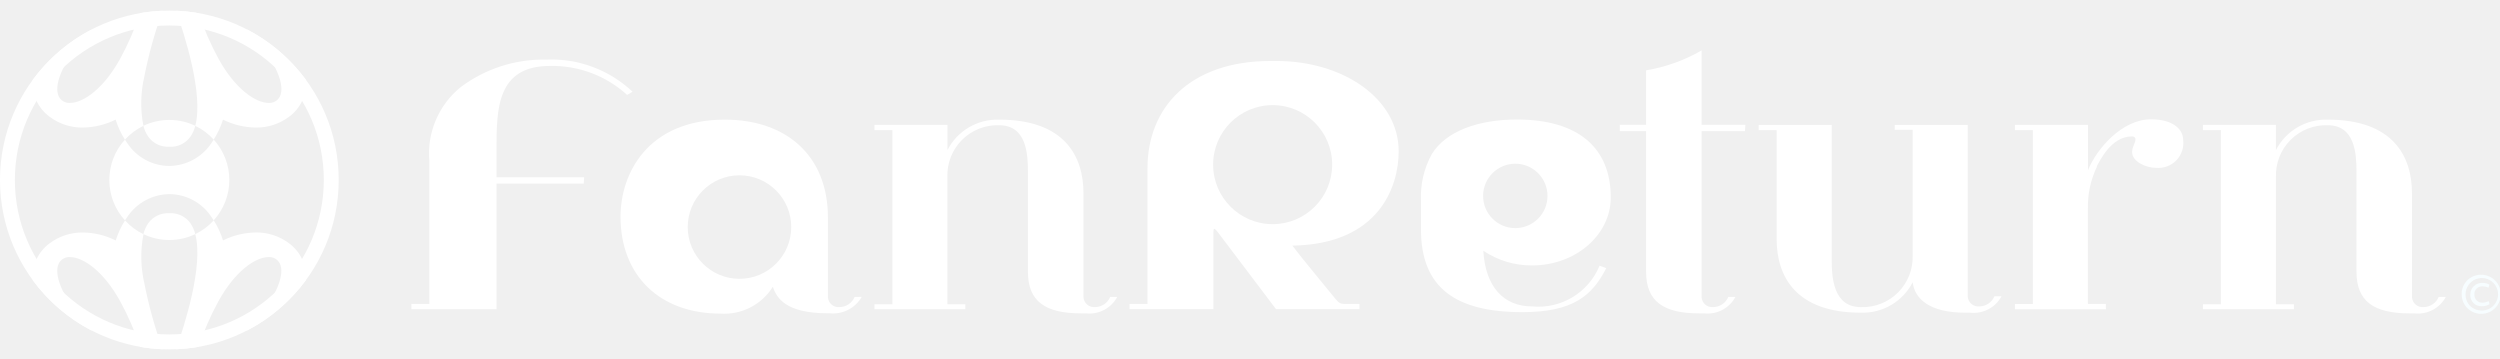
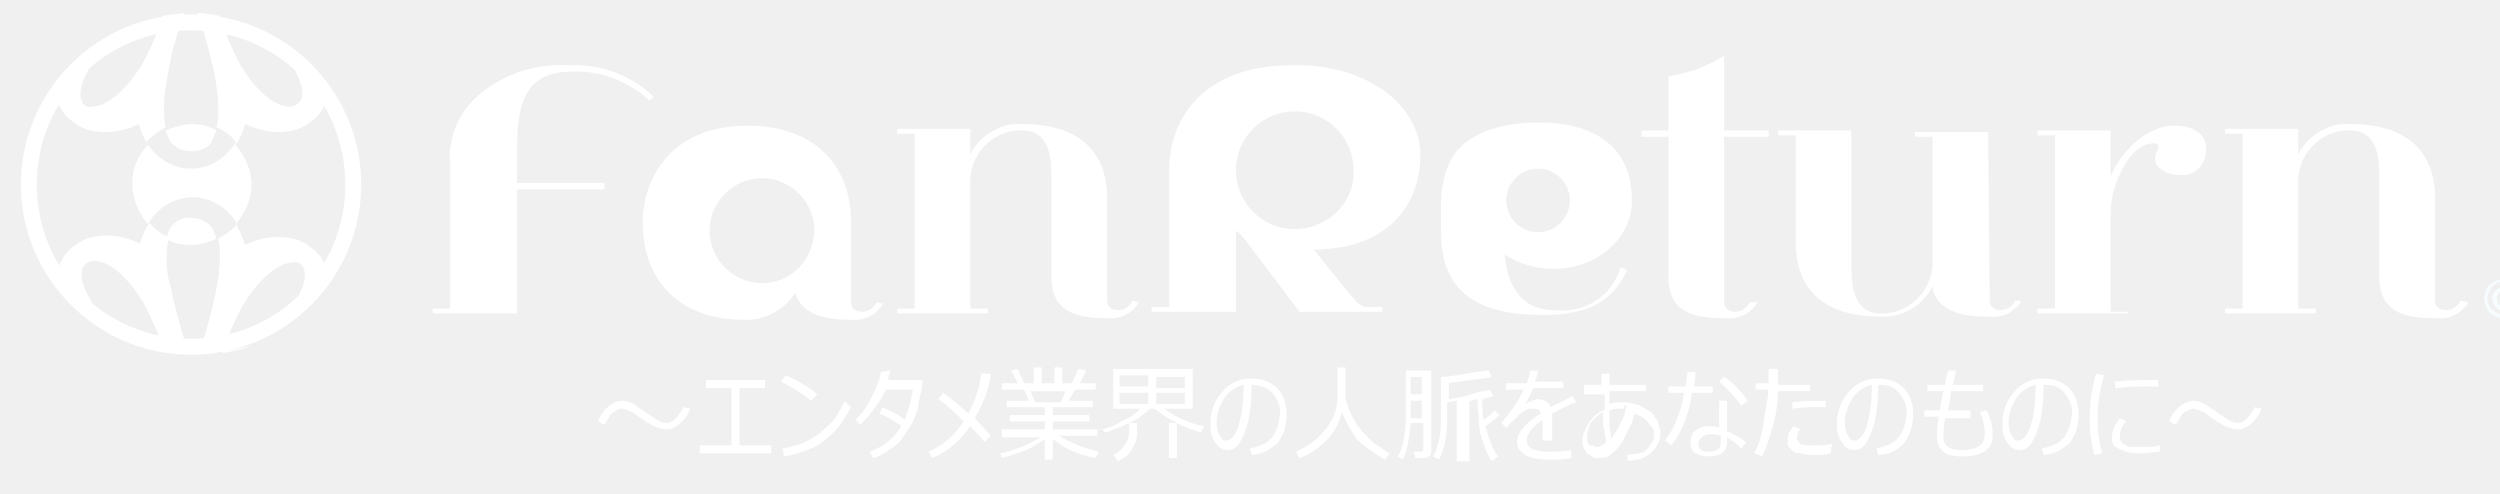
- <svg xmlns="http://www.w3.org/2000/svg" width="157.225" height="22.573" viewBox="0 0 157.225 22.573">
-   <g id="グループ_709" data-name="グループ 709" transform="translate(-137.586 -299.996)">
-     <path id="中マド_4" data-name="中マド 4" d="M-3299.985,301.615a10.636,10.636,0,0,1-3.147-.524,10.876,10.876,0,0,0,1.463.363,17.422,17.422,0,0,0-1.241-2.854c-1.057-1.926-2.348-2.788-3.159-2.788a.735.735,0,0,0-.721.432c-.271.615.078,1.971,1.868,3.933.1.109.183.2.26.274l-.066-.031-.009,0a10.757,10.757,0,0,1-3.674-3.153,2.6,2.6,0,0,1,1.048-2.312,3.4,3.4,0,0,1,2.1-.689,4.732,4.732,0,0,1,2.068.5v0a5.23,5.23,0,0,1,.585-1.258,3.779,3.779,0,0,0,1.159.865,7.443,7.443,0,0,0,.061,3.114,27.846,27.846,0,0,0,1.149,4.125l.26.008Zm.584-.009h0c.54-1.518,1.739-5.263,1.208-7.237a3.776,3.776,0,0,0,1.16-.865h0c-.038-.061-.081-.125-.13-.195a3.183,3.183,0,0,0-2.66-1.457,3.231,3.231,0,0,0-2.66,1.457c-.042.058-.083.119-.131.194a3.759,3.759,0,0,1-.984-2.537,3.766,3.766,0,0,1,.982-2.54,5.136,5.136,0,0,1-.584-1.259l0,0a4.79,4.79,0,0,1-2.063.5,3.4,3.4,0,0,1-2.1-.689,2.6,2.6,0,0,1-1.048-2.312,10.734,10.734,0,0,1,3.751-3.192c-.1.1-.175.181-.262.276-1.791,1.963-2.138,3.319-1.867,3.934a.734.734,0,0,0,.721.432c.811,0,2.1-.862,3.158-2.788a17.5,17.5,0,0,0,1.241-2.855,10.667,10.667,0,0,1,1.424-.151,27.5,27.5,0,0,0-1.149,4.125,7.435,7.435,0,0,0-.061,3.112,3.773,3.773,0,0,0-1.16.865c.034.055.076.118.132.2a3.183,3.183,0,0,0,2.66,1.457,3.233,3.233,0,0,0,2.66-1.457c.05-.07.093-.134.132-.2a3.768,3.768,0,0,0-1.162-.866c.531-1.979-.669-5.72-1.209-7.236l-.167-.005a10.59,10.59,0,0,1,1.591.156,17.662,17.662,0,0,0,1.241,2.855c1.057,1.926,2.348,2.788,3.159,2.788a.736.736,0,0,0,.721-.432c.271-.615-.076-1.972-1.866-3.934-.083-.091-.167-.178-.245-.259l-.008-.007-.009-.01a10.74,10.74,0,0,1,3.751,3.192,2.6,2.6,0,0,1-1.048,2.312,3.4,3.4,0,0,1-2.1.689,4.768,4.768,0,0,1-2.067-.5.017.017,0,0,1,0,0,5.225,5.225,0,0,1-.584,1.255,3.775,3.775,0,0,1,.982,2.541,3.764,3.764,0,0,1-.983,2.538h0a5.1,5.1,0,0,1,.585,1.262l0,0a4.821,4.821,0,0,1,2.063-.5,3.4,3.4,0,0,1,2.1.689,2.6,2.6,0,0,1,1.048,2.312,10.749,10.749,0,0,1-3.675,3.153l-.042.022-.031.016.092-.1.015-.016.151-.162c1.789-1.962,2.137-3.318,1.866-3.933a.735.735,0,0,0-.721-.432c-.811,0-2.1.862-3.159,2.788a17.532,17.532,0,0,0-1.241,2.854,10.689,10.689,0,0,0,1.594-.408,10.5,10.5,0,0,1-3.015.56Zm-.422-6.868a3.734,3.734,0,0,1-1.633-.372,2.171,2.171,0,0,1,.308-.685,1.523,1.523,0,0,1,1.325-.629,1.523,1.523,0,0,1,1.325.629,2.153,2.153,0,0,1,.306.686A3.732,3.732,0,0,1-3299.823,294.738Zm0-5.865a1.523,1.523,0,0,1-1.325-.63,2.168,2.168,0,0,1-.308-.686,3.742,3.742,0,0,1,1.633-.37,3.733,3.733,0,0,1,1.631.37,2.141,2.141,0,0,1-.306.686A1.52,1.52,0,0,1-3299.823,288.873Z" transform="translate(3448.059 20.352)" fill="#fff" stroke="rgba(0,0,0,0)" stroke-miterlimit="10" stroke-width="1" />
-     <path id="パス_9" data-name="パス 9" d="M148.236,300.664a10.651,10.651,0,1,0,10.651,10.651A10.651,10.651,0,0,0,148.236,300.664Zm0,20.365a9.715,9.715,0,1,1,9.715-9.715A9.726,9.726,0,0,1,148.236,321.029Z" fill="#fff" />
-     <path id="パス_10" data-name="パス 10" d="M289.04,333.754h-5.353v-.329h1.128v-9a5.367,5.367,0,0,1,1.968-4.632,8.643,8.643,0,0,1,5.38-1.734,7.434,7.434,0,0,1,5.432,2.02l-.341.2a6.985,6.985,0,0,0-4.855-1.822c-3.333,0-3.359,2.7-3.359,5.225v1.778h5.511l-.027.395H289.04Z" transform="translate(-120.228 -14.314)" fill="#fff" />
-     <path id="パス_11" data-name="パス 11" d="M463.368,350.53a1.987,1.987,0,0,1-1.968,1.032h-.315c-2.256,0-3.332-.768-3.332-2.612v-6.3c0-1.141-.1-2.92-1.811-2.92A3.149,3.149,0,0,0,452.688,343v7.991h1.129v.307H448.1v-.307h1.128V340.037H448.1v-.329h4.592v1.58a3.533,3.533,0,0,1,3.254-1.91c4.093,0,5.3,2.283,5.3,4.632v6.542a.669.669,0,0,0,.735.615,1.041,1.041,0,0,0,.945-.637Z" transform="translate(-255.52 -31.858)" fill="#fff" />
-     <path id="パス_12" data-name="パス 12" d="M720.085,330.333a1.988,1.988,0,0,1-1.968,1.032H717.8c-2.256,0-3.332-.768-3.332-2.612v-8.847h-1.653v-.4h1.653v-3.425a10.421,10.421,0,0,0,3.49-1.252v4.676h2.755l-.026.4h-2.729v10.45a.668.668,0,0,0,.735.615,1.041,1.041,0,0,0,.945-.637Z" transform="translate(-473.359 -11.661)" fill="#fff" />
-     <path id="パス_13" data-name="パス 13" d="M775.268,352.04a.669.669,0,0,0,.735.615,1.04,1.04,0,0,0,.945-.637h.446a1.987,1.987,0,0,1-1.968,1.032h-.315c-2.256,0-3.175-.878-3.306-1.91a3.531,3.531,0,0,1-3.254,1.91c-4.094,0-5.3-2.283-5.3-4.632v-6.849h-1.129v-.329h4.592v8.474c0,1.142.106,2.986,1.837,2.986a3.149,3.149,0,0,0,3.254-3.271v-7.881h-1.129v-.307h4.592Z" transform="translate(-513.932 -33.389)" fill="#fff" />
-     <path id="パス_14" data-name="パス 14" d="M858.852,351.2h-5.721v-.329h1.128V339.935h-1.128v-.329h4.593v2.854c.525-1.317,2.125-3.205,3.962-3.205,1.443,0,2.021.681,2.021,1.273A1.569,1.569,0,0,1,862,342.306c-.682,0-1.5-.417-1.5-.988,0-.351.21-.549.21-.812,0-.132-.131-.176-.21-.176-1.364,0-2.046,1.6-2.23,1.888h.026a5.766,5.766,0,0,0-.577,2.591v6.059h1.128Z" transform="translate(-588.825 -31.756)" fill="#fff" />
-     <path id="パス_15" data-name="パス 15" d="M935.164,350.53a1.987,1.987,0,0,1-1.968,1.032h-.315c-2.256,0-3.332-.768-3.332-2.612v-6.3c0-1.141-.1-2.92-1.811-2.92A3.149,3.149,0,0,0,924.484,343v7.991h1.129v.307h-5.72v-.307h1.128V340.037h-1.128v-.329h4.591v1.58a3.533,3.533,0,0,1,3.254-1.91c4.094,0,5.3,2.283,5.3,4.632v6.542a.669.669,0,0,0,.735.615,1.041,1.041,0,0,0,.945-.637Z" transform="translate(-643.763 -31.858)" fill="#fff" />
-     <path id="パス_16" data-name="パス 16" d="M372.674,350.53a1.041,1.041,0,0,1-.945.637.668.668,0,0,1-.735-.615v-5.027c0-3.864-2.6-6.147-6.482-6.147-4.855,0-6.56,3.4-6.56,6.1,0,3.688,2.44,6.1,6.3,6.1a3.6,3.6,0,0,0,3.28-1.69c.237.724.84,1.668,3.438,1.668h.131a2.077,2.077,0,0,0,2.021-1.032Zm-7.241-1.141a3.255,3.255,0,1,1,3.255-3.255A3.256,3.256,0,0,1,365.432,349.389Z" transform="translate(-181.341 -31.858)" fill="#fff" />
-     <path id="パス_17" data-name="パス 17" d="M555.636,324.239c0-3.337-3.517-5.686-7.689-5.686h-.367c-5.091,0-7.741,2.942-7.741,6.739v8.54H538.71v.329h5.275v-4.786c0-.373.027-.417.551.307l3.385,4.478h5.248v-.329H552.2c-.21,0-.341-.066-.551-.329-.262-.329-2.231-2.7-2.7-3.337C554.4,330.079,555.636,326.457,555.636,324.239Zm-7.926,4.576a3.743,3.743,0,1,1,3.743-3.743A3.742,3.742,0,0,1,547.71,328.815Z" transform="translate(-330.087 -14.722)" fill="#fff" />
-     <path id="パス_18" data-name="パス 18" d="M649.161,351.123c-1.751,0-2.922-1.2-3.057-3.5a5.428,5.428,0,0,0,3.069.924c2.732,0,4.947-1.915,4.947-4.277,0-3.117-2.046-4.9-5.9-4.9-2.414,0-4.461.725-5.354,2.173a5.554,5.554,0,0,0-.682,2.92v1.822c0,3.666,2.178,5.2,6.377,5.2,3.149,0,4.382-1.01,5.274-2.766l-.42-.154A4.161,4.161,0,0,1,649.161,351.123Zm-1.046-8.973a2.025,2.025,0,1,1-2.024,2.025A2.025,2.025,0,0,1,648.115,342.15Z" transform="translate(-415.233 -31.858)" fill="#fff" />
-     <g id="グループ_3" data-name="グループ 3" transform="translate(292.399 317.274)">
-       <path id="パス_20" data-name="パス 20" d="M1012.972,394.453a1.231,1.231,0,1,1-1.211,1.227A1.209,1.209,0,0,1,1012.972,394.453Zm0,2.252a1.023,1.023,0,1,0-.966-1.018A.987.987,0,0,0,1012.969,396.7Zm.542-.4a.873.873,0,0,1-.483.126.683.683,0,0,1-.725-.721.729.729,0,0,1,.766-.743.79.79,0,0,1,.432.108l-.055.2a.775.775,0,0,0-.373-.091.475.475,0,0,0-.511.512.484.484,0,0,0,.5.513.765.765,0,0,0,.39-.1Z" transform="translate(-1011.761 -394.453)" fill="#f7fdff" />
+ <svg xmlns="http://www.w3.org/2000/svg" version="1.1" x="0px" y="0px" viewBox="0 0 157.2 31" style="enable-background:new 0 0 157.2 31;" xml:space="preserve">
+   <style type="text/css">
+ 	.st0{fill:#FFFFFF;}
+ 	.st1{fill:#F7FDFF;}
+ 	.st2{display:none;fill:#00AEBD;}
+ 	.st3{font-family:'MeiryoUI';}
+ 	.st4{font-size:6.552px;}
+ 	.st5{display:none;}
+ 	.st6{display:inline;}
+ 	.st7{fill:#FFFFFF;stroke:#B50F0F;stroke-miterlimit:10;}
+ 	.st8{fill:#F7FDFF;stroke:#B50F0F;stroke-miterlimit:10;}
+ </style>
+   <g id="レイヤー_1">
+     <g id="グループ_709" transform="translate(-137.586 -299.996)">
+       <path id="中マド_4" class="st0" d="M149.5,322.2c-1.1,0-2.1-0.2-3.1-0.5c0.5,0.2,1,0.3,1.5,0.4c-0.3-1-0.7-1.9-1.2-2.9    c-1.1-1.9-2.3-2.8-3.2-2.8c-0.3,0-0.6,0.2-0.7,0.4c-0.3,0.6,0.1,2,1.9,3.9c0.1,0.1,0.2,0.2,0.3,0.3l-0.1,0h0    c-1.4-0.8-2.7-1.8-3.7-3.2c-0.1-0.9,0.3-1.8,1-2.3c0.6-0.5,1.3-0.7,2.1-0.7c0.7,0,1.4,0.2,2.1,0.5l0,0c0.1-0.4,0.3-0.9,0.6-1.3    c0.3,0.4,0.7,0.7,1.2,0.9c-0.2,1-0.2,2.1,0.1,3.1c0.3,1.4,0.7,2.8,1.1,4.1L149.5,322.2L149.5,322.2z M150.1,322.2L150.1,322.2    c0.5-1.5,1.7-5.3,1.2-7.2c0.4-0.2,0.8-0.5,1.2-0.9l0,0c0-0.1-0.1-0.1-0.1-0.2c-0.6-0.9-1.6-1.5-2.7-1.5c-1.1,0-2.1,0.6-2.7,1.5    c0,0.1-0.1,0.1-0.1,0.2c-0.6-0.7-1-1.6-1-2.5c0-0.9,0.3-1.8,1-2.5c-0.3-0.4-0.4-0.8-0.6-1.3l0,0c-0.6,0.3-1.3,0.5-2.1,0.5    c-0.8,0-1.5-0.2-2.1-0.7c-0.7-0.5-1.1-1.4-1-2.3c1-1.3,2.3-2.4,3.8-3.2c-0.1,0.1-0.2,0.2-0.3,0.3c-1.8,2-2.1,3.3-1.9,3.9    c0.1,0.3,0.4,0.5,0.7,0.4c0.8,0,2.1-0.9,3.2-2.8c0.5-0.9,0.9-1.9,1.2-2.9c0.5-0.1,0.9-0.1,1.4-0.2c-0.5,1.3-0.9,2.7-1.1,4.1    c-0.2,1-0.3,2.1-0.1,3.1c-0.4,0.2-0.8,0.5-1.2,0.9c0,0.1,0.1,0.1,0.1,0.2c0.6,0.9,1.6,1.5,2.7,1.5c1.1,0,2.1-0.6,2.7-1.5    c0.1-0.1,0.1-0.1,0.1-0.2c-0.3-0.4-0.7-0.7-1.2-0.9c0.5-2-0.7-5.7-1.2-7.2l-0.2,0c0.5,0,1.1,0.1,1.6,0.2c0.3,1,0.7,1.9,1.2,2.9    c1.1,1.9,2.3,2.8,3.2,2.8c0.3,0,0.6-0.2,0.7-0.4c0.3-0.6-0.1-2-1.9-3.9c-0.1-0.1-0.2-0.2-0.2-0.3l0,0l0,0c1.5,0.8,2.8,1.9,3.8,3.2    c0.1,0.9-0.3,1.8-1,2.3c-0.6,0.5-1.3,0.7-2.1,0.7c-0.7,0-1.4-0.2-2.1-0.5l0,0c-0.1,0.4-0.3,0.9-0.6,1.3c0.6,0.7,1,1.6,1,2.5    c0,0.9-0.4,1.8-1,2.5l0,0c0.3,0.4,0.4,0.8,0.6,1.3l0,0c0.6-0.3,1.3-0.5,2.1-0.5c0.8,0,1.5,0.2,2.1,0.7c0.7,0.5,1.1,1.4,1,2.3    c-1,1.3-2.2,2.4-3.7,3.2l0,0l0,0l0.1-0.1l0,0l0.2-0.2c1.8-2,2.1-3.3,1.9-3.9c-0.1-0.3-0.4-0.5-0.7-0.4c-0.8,0-2.1,0.9-3.2,2.8    c-0.5,0.9-0.9,1.9-1.2,2.9c0.5-0.1,1.1-0.2,1.6-0.4C152.1,322,151.1,322.2,150.1,322.2L150.1,322.2z M149.6,315.4    c-0.6,0-1.1-0.1-1.6-0.4c0.1-0.2,0.2-0.5,0.3-0.7c0.3-0.4,0.8-0.7,1.3-0.6c0.5,0,1,0.2,1.3,0.6c0.1,0.2,0.2,0.4,0.3,0.7    C150.8,315.2,150.2,315.4,149.6,315.4L149.6,315.4z M149.6,309.5c-0.5,0-1-0.2-1.3-0.6c-0.1-0.2-0.2-0.4-0.3-0.7    c0.5-0.2,1.1-0.4,1.6-0.4c0.6,0,1.1,0.1,1.6,0.4c-0.1,0.2-0.2,0.5-0.3,0.7C150.7,309.3,150.2,309.5,149.6,309.5L149.6,309.5z" />
+       <path id="パス_9" class="st0" d="M149.6,300.9c-5.9,0-10.7,4.8-10.7,10.7s4.8,10.7,10.7,10.7s10.7-4.8,10.7-10.7    S155.5,300.9,149.6,300.9L149.6,300.9z M149.6,321.3c-5.4,0-9.7-4.3-9.7-9.7c0-5.4,4.3-9.7,9.7-9.7c5.4,0,9.7,4.3,9.7,9.7l0,0    C159.3,317,155,321.3,149.6,321.3z" />
+       <path id="パス_10" class="st0" d="M170.2,319.7h-5.4v-0.3h1.1v-9c-0.2-1.8,0.6-3.5,2-4.6c1.5-1.2,3.4-1.8,5.4-1.7    c2-0.1,4,0.6,5.4,2l-0.3,0.2c-1.3-1.2-3.1-1.9-4.9-1.8c-3.3,0-3.4,2.7-3.4,5.2v1.8h5.5l0,0.4h-5.5V319.7z" />
+       <path id="パス_11" class="st0" d="M209.2,319c-0.4,0.7-1.2,1.1-2,1H207c-2.3,0-3.3-0.8-3.3-2.6v-6.3c0-1.1-0.1-2.9-1.8-2.9    c-1.7-0.1-3.2,1.3-3.3,3c0,0.1,0,0.2,0,0.2v8h1.1v0.3H194v-0.3h1.1v-11H194v-0.3h4.6v1.6c0.6-1.2,1.9-2,3.3-1.9    c4.1,0,5.3,2.3,5.3,4.6v6.5c0,0.4,0.3,0.6,0.7,0.6c0,0,0,0,0,0c0.4,0,0.8-0.3,0.9-0.6L209.2,319z" />
+       <path id="パス_12" class="st0" d="M248.1,319c-0.4,0.7-1.2,1.1-2,1h-0.3c-2.3,0-3.3-0.8-3.3-2.6v-8.8h-1.7v-0.4h1.7v-3.4    c1.2-0.2,2.4-0.6,3.5-1.3v4.7h2.8l0,0.4H246V319c0,0.4,0.3,0.6,0.7,0.6c0,0,0,0,0,0c0.4,0,0.8-0.3,0.9-0.6H248.1z" />
+       <path id="パス_13" class="st0" d="M262.7,318.9c0,0.4,0.3,0.6,0.7,0.6c0,0,0,0,0,0c0.4,0,0.8-0.3,0.9-0.6h0.4    c-0.4,0.7-1.2,1.1-2,1h-0.3c-2.3,0-3.2-0.9-3.3-1.9c-0.6,1.2-1.9,2-3.3,1.9c-4.1,0-5.3-2.3-5.3-4.6v-6.8h-1.1v-0.3h4.6v8.5    c0,1.1,0.1,3,1.8,3c1.7,0.1,3.2-1.3,3.3-3c0-0.1,0-0.2,0-0.2v-7.9h-1.1v-0.3h4.6L262.7,318.9z" />
+       <path id="パス_14" class="st0" d="M271.4,319.7h-5.7v-0.3h1.1v-10.9h-1.1v-0.3h4.6v2.9c0.5-1.3,2.1-3.2,4-3.2c1.4,0,2,0.7,2,1.3    c0.1,0.9-0.5,1.7-1.3,1.8c-0.1,0-0.2,0-0.4,0c-0.7,0-1.5-0.4-1.5-1c0-0.4,0.2-0.5,0.2-0.8c0-0.1-0.1-0.2-0.2-0.2    c-1.4,0-2,1.6-2.2,1.9h0c-0.4,0.8-0.6,1.7-0.6,2.6v6.1h1.1L271.4,319.7z" />
+       <path id="パス_15" class="st0" d="M292.8,319c-0.4,0.7-1.2,1.1-2,1h-0.3c-2.3,0-3.3-0.8-3.3-2.6v-6.3c0-1.1-0.1-2.9-1.8-2.9    c-1.7-0.1-3.2,1.3-3.3,3c0,0.1,0,0.2,0,0.2v8h1.1v0.3h-5.7v-0.3h1.1v-11h-1.1v-0.3h4.6v1.6c0.6-1.2,1.9-2,3.3-1.9    c4.1,0,5.3,2.3,5.3,4.6v6.5c0,0.4,0.3,0.6,0.7,0.6c0,0,0,0,0,0c0.4,0,0.8-0.3,0.9-0.6L292.8,319z" />
+       <path id="パス_16" class="st0" d="M192.7,319c-0.2,0.4-0.5,0.6-0.9,0.6c-0.4,0-0.7-0.2-0.7-0.6c0,0,0,0,0,0v-5    c0-3.9-2.6-6.1-6.5-6.1c-4.9,0-6.6,3.4-6.6,6.1c0,3.7,2.4,6.1,6.3,6.1c1.3,0.1,2.6-0.6,3.3-1.7c0.2,0.7,0.8,1.7,3.4,1.7h0.1    c0.8,0.1,1.6-0.3,2-1L192.7,319z M185.5,317.8c-1.8,0-3.3-1.5-3.3-3.3s1.5-3.3,3.3-3.3c1.8,0,3.3,1.5,3.3,3.3    C188.7,316.4,187.3,317.8,185.5,317.8L185.5,317.8z" />
+       <path id="パス_17" class="st0" d="M226.9,309.8c0-3.3-3.5-5.7-7.7-5.7h-0.4c-5.1,0-7.7,2.9-7.7,6.7v8.5H210v0.3h5.3v-4.8    c0-0.4,0-0.4,0.6,0.3l3.4,4.5h5.2v-0.3h-1c-0.2,0-0.3-0.1-0.6-0.3c-0.3-0.3-2.2-2.7-2.7-3.3C225.7,315.6,226.9,312,226.9,309.8z     M219,314.4c-2.1,0-3.7-1.7-3.7-3.7c0-2.1,1.7-3.7,3.7-3.7c2.1,0,3.7,1.7,3.7,3.7l0,0C222.8,312.7,221.1,314.4,219,314.4    C219,314.4,219,314.4,219,314.4L219,314.4z" />
+       <path id="パス_18" class="st0" d="M235.3,319.5c-1.8,0-2.9-1.2-3.1-3.5c0.9,0.6,2,0.9,3.1,0.9c2.7,0,4.9-1.9,4.9-4.3    c0-3.1-2-4.9-5.9-4.9c-2.4,0-4.5,0.7-5.4,2.2c-0.5,0.9-0.7,1.9-0.7,2.9v1.8c0,3.7,2.2,5.2,6.4,5.2c3.1,0,4.4-1,5.3-2.8l-0.4-0.2    C238.9,318.7,237.2,319.7,235.3,319.5z M234.3,310.6c1.1,0,2,0.9,2,2s-0.9,2-2,2c-1.1,0-2-0.9-2-2c0,0,0,0,0,0    C232.3,311.5,233.2,310.6,234.3,310.6z" />
+       <g id="グループ_3" transform="translate(292.399 317.274)">
+         <path id="パス_20" class="st1" d="M2.6,0.3c0.7,0,1.2,0.5,1.3,1.2S3.3,2.7,2.7,2.7C2,2.8,1.4,2.2,1.4,1.5c0,0,0,0,0,0     C1.4,0.8,1.9,0.3,2.6,0.3C2.6,0.3,2.6,0.3,2.6,0.3z M2.6,2.5c0.6,0,1-0.4,1.1-1c0-0.6-0.4-1-1-1.1c-0.6,0-1,0.4-1.1,1     c0,0,0,0,0,0.1C1.6,2.1,2.1,2.5,2.6,2.5C2.6,2.5,2.6,2.5,2.6,2.5L2.6,2.5z M3.2,2.1C3,2.2,2.8,2.3,2.7,2.3C2.3,2.3,2,2,1.9,1.6     c0,0,0-0.1,0-0.1c0-0.4,0.3-0.7,0.7-0.7c0,0,0,0,0.1,0c0.2,0,0.3,0,0.4,0.1L3.1,1.1C3,1,2.8,1,2.7,1C2.5,1,2.2,1.2,2.2,1.4     c0,0,0,0.1,0,0.1C2.2,1.8,2.4,2,2.7,2c0,0,0,0,0,0C2.8,2,3,2,3.1,1.9L3.2,2.1z" />
+       </g>
+     </g>
+     <text transform="matrix(1 0 0 1 37.2513 28.5068)" class="st2 st3 st4">〜エンタメ業界の人脈をあなたのものに〜</text>
+     <g>
+       <path class="st0" d="M43.4,25.7c-0.1,0.3-0.3,0.6-0.5,0.8c-0.3,0.3-0.6,0.5-1,0.5c-0.3,0-0.5-0.1-0.8-0.2    c-0.1-0.1-0.4-0.2-0.8-0.5c-0.3-0.2-0.5-0.4-0.6-0.4c-0.2-0.1-0.4-0.2-0.6-0.2c-0.2,0-0.3,0.1-0.5,0.2c-0.2,0.1-0.3,0.3-0.4,0.5    c-0.1,0.1-0.1,0.2-0.2,0.3l-0.4-0.2c0.1-0.3,0.3-0.6,0.5-0.8c0.3-0.3,0.7-0.5,1-0.5c0.3,0,0.6,0.1,0.9,0.3    c0.2,0.2,0.5,0.3,0.7,0.5c0.3,0.2,0.5,0.3,0.6,0.4c0.2,0.1,0.4,0.2,0.6,0.2c0.3,0,0.6-0.2,0.9-0.7c0.1-0.1,0.1-0.2,0.2-0.3    L43.4,25.7z" />
+       <path class="st0" d="M48.6,28.5H44V28h2v-3.6h-1.6v-0.5h3.7v0.5h-1.6V28h2V28.5z" />
+       <path class="st0" d="M53.5,25.6c-0.3,0.6-0.7,1.2-1.1,1.6s-0.9,0.8-1.4,1s-1.1,0.4-1.7,0.5l-0.1-0.5c0.5-0.1,1-0.2,1.4-0.4    s0.8-0.4,1.1-0.7c0.3-0.3,0.6-0.5,0.8-0.8c0.2-0.3,0.4-0.6,0.6-1.1L53.5,25.6z M51.4,24.8L51,25.2c-0.6-0.5-1.3-0.9-1.9-1.2    l0.3-0.4C50.1,23.9,50.8,24.3,51.4,24.8z" />
+       <path class="st0" d="M56,23.3c-0.1,0.2-0.1,0.4-0.2,0.6h2.2c0,0.2,0,0.5-0.1,0.8s-0.1,0.6-0.2,1c-0.1,0.3-0.2,0.7-0.4,1    s-0.4,0.6-0.6,0.9c-0.2,0.3-0.5,0.5-0.8,0.7c-0.3,0.2-0.6,0.4-1,0.5l-0.2-0.4c0.8-0.3,1.5-0.8,1.9-1.5c0,0,0-0.1,0.1-0.1    c-0.4-0.3-0.9-0.6-1.4-0.8l0.2-0.4c0.4,0.2,0.9,0.4,1.4,0.8c0.2-0.6,0.4-1.2,0.5-1.9h-1.7c0,0.1,0,0.1-0.1,0.2    c-0.2,0.4-0.4,0.7-0.7,1.1c-0.3,0.4-0.6,0.7-0.8,0.9l-0.3-0.3c0.4-0.4,0.7-0.8,1-1.4s0.5-1.1,0.6-1.6L56,23.3z" />
+       <path class="st0" d="M62.3,23.5c-0.1,1-0.5,1.9-1,2.8c0.4,0.4,0.7,0.8,1,1.1l-0.4,0.4c-0.2-0.3-0.5-0.6-0.9-1    c-0.6,0.9-1.4,1.6-2.4,2l-0.2-0.4c0.9-0.4,1.6-1,2.2-1.9c-0.5-0.5-1-1-1.6-1.4l0.3-0.4c0.6,0.4,1.1,0.9,1.6,1.3    c0.4-0.8,0.7-1.6,0.8-2.5L62.3,23.5z" />
+       <path class="st0" d="M63,28.8l-0.1-0.3c1-0.2,1.9-0.6,2.5-1H63V27h2.7v-0.5h-2.2v-0.4h2.2v-0.5h-2.4v-0.4h1.4l-0.3-0.7H63v-0.4h1    l-0.4-0.8l0.4-0.1l0.4,0.9H65v-1h0.5v1h0.8v-1h0.5v1h0.6l0.4-0.9l0.5,0.1l-0.4,0.8h1v0.4h-1.3l-0.4,0.7h1.5v0.4h-2.5v0.5h2.3v0.4    h-2.3V27h2.8v0.4h-2.4c0.3,0.2,0.7,0.4,1.2,0.6c0.5,0.2,0.9,0.3,1.3,0.4l-0.2,0.4c-1.1-0.2-2-0.6-2.7-1.2v1.3h-0.5v-1.3    c-0.3,0.2-0.7,0.5-1.2,0.7S63.4,28.7,63,28.8z M64.8,24.6l0.3,0.7h1.6l0.3-0.7H64.8z" />
+       <path class="st0" d="M70.3,29L70,28.6c0.3-0.1,0.5-0.3,0.7-0.6s0.3-0.5,0.3-0.9v-0.5c-0.4,0.2-0.9,0.4-1.5,0.6L69.3,27    c0.5-0.1,0.9-0.3,1.4-0.6c0.5-0.2,0.8-0.5,1-0.7H70v-2.5h5v2.5h-1.8c0.7,0.5,1.5,0.9,2.5,1.1l-0.2,0.4c-0.5-0.2-1-0.3-1.5-0.6v2.2    h-0.5v-2.2H74c-0.6-0.3-1-0.6-1.4-0.9h-0.3c-0.3,0.3-0.8,0.7-1.3,0.9h0.5v0.6c0,0.4-0.1,0.7-0.3,1C71,28.6,70.7,28.8,70.3,29z     M72.2,24.3v-0.7h-1.8v0.7H72.2z M72.2,25.4v-0.7h-1.8v0.7H72.2z M72.7,23.7v0.7h1.8v-0.7H72.7z M72.7,24.7v0.7h1.8v-0.7H72.7z" />
+       <path class="st0" d="M78.7,28.6l-0.1-0.4c0.5-0.1,1-0.3,1.3-0.6c0.3-0.3,0.5-0.8,0.6-1.6c0-0.5-0.2-1-0.5-1.3s-0.7-0.5-1.3-0.5    c0,1.1-0.1,2.1-0.4,2.9c-0.3,0.8-0.6,1.2-1.1,1.2c-0.4,0-0.6-0.2-0.8-0.5c-0.2-0.3-0.3-0.7-0.3-1.1c0-0.7,0.2-1.4,0.7-2    c0.5-0.6,1.1-0.9,1.9-0.9c0.6,0,1.2,0.2,1.6,0.6c0.4,0.4,0.6,1,0.6,1.6c0,0.8-0.2,1.4-0.6,1.9C79.8,28.3,79.3,28.6,78.7,28.6z     M78.2,24.2c-0.5,0.1-0.9,0.4-1.2,0.8c-0.3,0.5-0.5,1-0.5,1.6c0,0.3,0.1,0.6,0.2,0.8c0.1,0.2,0.2,0.3,0.4,0.3c0.3,0,0.6-0.3,0.8-1    S78.2,25.3,78.2,24.2z" />
+       <path class="st0" d="M84.4,25.9c-0.2,0.7-0.5,1.3-1,1.8s-1.1,0.9-1.7,1.1l-0.2-0.4c0.9-0.4,1.5-0.9,2-1.6s0.6-1.3,0.6-2v-1.7h0.5    V25c0.1,0.5,0.3,1,0.6,1.5c0.3,0.5,0.7,0.9,1.1,1.3c0.5,0.3,0.8,0.6,1.1,0.7l-0.3,0.4c-0.7-0.4-1.3-0.8-1.8-1.3    C84.9,27,84.6,26.5,84.4,25.9z" />
+       <path class="st0" d="M89.5,26.6h-0.8c-0.1,1-0.2,1.8-0.5,2.3l-0.3-0.2c0.2-0.3,0.3-0.7,0.4-1.3c0.1-0.5,0.1-1,0.1-1.4v-2.7h1.6    v5.1c0,0.3-0.2,0.4-0.5,0.4h-0.5l-0.1-0.4h0.4c0.2,0,0.2-0.1,0.2-0.2V26.6z M88.7,26.3h0.7v-1.1h-0.7v0.7    C88.7,26,88.7,26.1,88.7,26.3z M88.7,24.8h0.7v-1.1h-0.7V24.8z M91.6,28.9v-3.7c-0.2,0-0.4,0.1-0.6,0.1V26c0,0.5,0,1-0.1,1.6    c-0.1,0.5-0.2,0.9-0.4,1.3l-0.4-0.2c0.2-0.3,0.3-0.7,0.4-1.1c0.1-0.5,0.1-0.9,0.1-1.1v-2.8c0.4,0,0.9-0.1,1.6-0.2    c0.7-0.1,1.1-0.2,1.4-0.2l0.2,0.4c-0.3,0.1-0.7,0.1-1.3,0.2c-0.6,0.1-1,0.1-1.4,0.2v1c0.4-0.1,0.9-0.1,1.4-0.3s0.9-0.2,1.2-0.3    l0.2,0.4c-0.2,0.1-0.4,0.1-0.7,0.2c0,0.6,0,1,0.1,1.3c0.3-0.2,0.5-0.4,0.7-0.6l0.3,0.3c-0.2,0.2-0.5,0.4-0.9,0.7    c0.2,0.7,0.4,1.4,0.8,1.9l-0.4,0.3c-0.2-0.3-0.4-0.7-0.5-1.1c-0.2-0.5-0.3-0.9-0.3-1.3s-0.1-0.9-0.1-1.5c-0.1,0-0.3,0.1-0.5,0.1    v3.8H91.6z" />
+       <path class="st0" d="M97.4,27.7H97v-1c0-0.1,0-0.2,0-0.3c-0.7,0.5-1,0.9-1,1.3c0,0.2,0.1,0.4,0.3,0.5c0.2,0.1,0.5,0.2,1,0.2    c0.5,0,1,0,1.5-0.1l0,0.5c-0.5,0.1-0.9,0.1-1.3,0.1c-0.7,0-1.3-0.1-1.6-0.3c-0.3-0.2-0.5-0.4-0.5-0.8c0-0.3,0.1-0.6,0.4-0.9    c0.2-0.3,0.6-0.6,1.1-0.9c-0.1-0.2-0.2-0.3-0.4-0.3c-0.3,0-0.5,0-0.6,0.1c-0.2,0.1-0.4,0.3-0.8,0.7l-0.4,0.4l-0.3-0.3    c0.6-0.7,1.1-1.4,1.4-2.1h-1.1v-0.4h1.3c0.1-0.3,0.2-0.5,0.2-0.8l0.5,0c0,0.2-0.1,0.5-0.2,0.7h1.8v0.4h-1.9    c-0.1,0.3-0.3,0.7-0.5,1c0.1-0.1,0.3-0.1,0.4-0.2c0.1,0,0.3-0.1,0.4-0.1c0.4,0,0.7,0.2,0.8,0.5l1.4-0.7l0.2,0.4    c-0.4,0.1-0.9,0.4-1.5,0.7c0,0.2,0,0.3,0,0.6V27.7z" />
+       <path class="st0" d="M99.6,24.6v-0.4h1.1c0-0.1,0-0.2,0-0.3c0-0.1,0-0.2,0-0.4h0.5c0,0.1,0,0.2,0,0.3s0,0.3,0,0.4h2.3v0.4h-2.3    c0,0.1,0,0.2,0,0.2c0,0.1,0,0.2,0,0.2c0,0.1,0,0.1,0,0.2c0,0.1,0,0.1,0,0.2c0.1,0,0.3-0.1,0.4-0.1c0.1,0,0.3,0,0.4,0    c0.2,0,0.5,0,0.7,0.1c0.2,0,0.4,0.1,0.6,0.2s0.3,0.2,0.5,0.3c0.1,0.1,0.2,0.2,0.3,0.4c0.1,0.1,0.2,0.3,0.2,0.4s0.1,0.3,0.1,0.4    c0,0.3,0,0.5-0.1,0.7s-0.2,0.4-0.4,0.6c-0.2,0.2-0.4,0.3-0.6,0.4s-0.5,0.1-0.9,0.2l0,0l-0.1-0.4c0.3,0,0.6-0.1,0.8-0.1    s0.4-0.2,0.5-0.3s0.2-0.3,0.3-0.4c0.1-0.2,0.1-0.3,0.1-0.5c0-0.1,0-0.3-0.1-0.4s-0.2-0.2-0.3-0.4c-0.1-0.1-0.2-0.2-0.4-0.3    c-0.1-0.1-0.3-0.1-0.4-0.2c-0.1,0.2-0.1,0.4-0.2,0.6c-0.1,0.2-0.2,0.4-0.3,0.6c-0.1,0.2-0.2,0.4-0.3,0.6s-0.3,0.4-0.4,0.5    s-0.3,0.3-0.5,0.4c-0.2,0.1-0.4,0.1-0.6,0.1c-0.2,0-0.3,0-0.4-0.1c-0.1-0.1-0.2-0.1-0.3-0.2s-0.1-0.2-0.2-0.3    c0-0.1-0.1-0.2-0.1-0.4c0-0.2,0-0.4,0.1-0.6c0.1-0.2,0.2-0.4,0.3-0.6s0.3-0.3,0.4-0.5c0.2-0.1,0.4-0.3,0.6-0.3c0-0.1,0-0.2,0-0.3    c0-0.1,0-0.2,0-0.2c0-0.1,0-0.2,0-0.3c0-0.1,0-0.1,0-0.2H99.6z M99.8,27.5c0,0.1,0,0.2,0,0.2c0,0.1,0,0.1,0.1,0.2    c0,0.1,0.1,0.1,0.2,0.1s0.2,0.1,0.3,0.1c0.1,0,0.2,0,0.3-0.1c0.1,0,0.2-0.1,0.3-0.2c0-0.2-0.1-0.4-0.1-0.5s0-0.3-0.1-0.5    c0-0.2,0-0.3,0-0.5s0-0.3,0-0.4c-0.3,0.2-0.5,0.4-0.7,0.6S99.8,27.2,99.8,27.5z M102,25.7c-0.1,0-0.3,0-0.4,0    c-0.1,0-0.3,0.1-0.4,0.1c0,0.3,0,0.6,0,0.9s0.1,0.6,0.1,0.9c0.1-0.1,0.1-0.2,0.2-0.3c0.1-0.1,0.1-0.2,0.2-0.3    c0.1-0.1,0.1-0.2,0.2-0.4s0.1-0.2,0.2-0.4c0-0.1,0.1-0.2,0.1-0.4c0-0.1,0.1-0.2,0.1-0.3c0,0-0.1,0-0.1,0c0,0,0,0-0.1,0    C102.2,25.7,102.1,25.7,102,25.7C102.1,25.7,102.1,25.7,102,25.7z" />
+       <path class="st0" d="M106.6,23.4c0,0.3,0,0.6-0.1,0.9h1.2v0.4h-1.3c-0.2,1.3-0.6,2.4-1.3,3.3l-0.4-0.3c0.6-0.8,1-1.8,1.2-3h-1    v-0.4h1.1c0-0.3,0.1-0.6,0.1-0.9L106.6,23.4z M109.8,27.8l-0.3,0.4c-0.3-0.3-0.6-0.5-0.9-0.7v0.3c0,0.6-0.4,0.9-1.2,0.9    c-0.3,0-0.6-0.1-0.8-0.2s-0.3-0.4-0.3-0.7c0-0.3,0.1-0.6,0.3-0.7c0.2-0.2,0.5-0.3,0.8-0.3c0.3,0,0.5,0,0.7,0.1v-1.7h0.5v1.9    C109,27.3,109.4,27.5,109.8,27.8z M108.2,27.4c-0.2-0.1-0.5-0.1-0.7-0.1c-0.2,0-0.4,0.1-0.5,0.2c-0.1,0.1-0.2,0.2-0.2,0.4    c0,0.4,0.2,0.5,0.7,0.5c0.4,0,0.7-0.2,0.7-0.5V27.4z M109.9,25.2l-0.4,0.3c-0.4-0.5-0.8-1-1.4-1.5l0.3-0.3    C108.9,24,109.4,24.5,109.9,25.2z" />
+       <path class="st0" d="M111.8,23.3c0,0.2,0,0.5,0,0.9h2v0.4h-2c0,0.7-0.1,1.4-0.3,2.1c-0.2,0.7-0.4,1.4-0.7,2l-0.5-0.2    c0.3-0.5,0.5-1.2,0.6-2s0.3-1.5,0.3-2h-0.8v-0.4h0.8c0-0.3,0-0.6,0-0.9H111.8z M115.1,28.5c-0.2,0.1-0.6,0.1-1,0.1    c-0.3,0-0.6,0-0.9-0.1c-0.3,0-0.5-0.1-0.6-0.3c-0.2-0.1-0.2-0.3-0.2-0.5c0-0.3,0.1-0.6,0.4-0.9l0.4,0.2c-0.2,0.2-0.2,0.4-0.2,0.6    c0,0.1,0.1,0.2,0.2,0.3c0.1,0.1,0.5,0.1,0.9,0.1c0.4,0,0.8,0,1.1-0.1L115.1,28.5z M114.8,25.2l0,0.4c-0.1,0-0.2,0-0.3,0    c-0.5,0-1.1,0-1.8,0.1l0-0.4c0.6-0.1,1.2-0.1,1.7-0.1C114.6,25.2,114.7,25.2,114.8,25.2z" />
+       <path class="st0" d="M118.1,28.6l-0.1-0.4c0.5-0.1,1-0.3,1.3-0.6s0.5-0.8,0.6-1.6c0-0.5-0.2-1-0.5-1.3c-0.3-0.4-0.7-0.5-1.3-0.5    c0,1.1-0.1,2.1-0.4,2.9c-0.3,0.8-0.6,1.2-1.1,1.2c-0.4,0-0.6-0.2-0.8-0.5c-0.2-0.3-0.3-0.7-0.3-1.1c0-0.7,0.2-1.4,0.7-2    c0.5-0.6,1.1-0.9,1.9-0.9c0.6,0,1.2,0.2,1.6,0.6c0.4,0.4,0.6,1,0.6,1.6c0,0.8-0.2,1.4-0.6,1.9C119.3,28.3,118.8,28.6,118.1,28.6z     M117.7,24.2c-0.5,0.1-0.9,0.4-1.2,0.8c-0.3,0.5-0.5,1-0.5,1.6c0,0.3,0.1,0.6,0.2,0.8c0.1,0.2,0.2,0.3,0.4,0.3    c0.3,0,0.6-0.3,0.8-1C117.6,26.1,117.7,25.3,117.7,24.2z" />
+       <path class="st0" d="M123.8,26.3h-1.5c-0.1,0.6-0.1,1-0.1,1.2c0,0.5,0.4,0.8,1.1,0.8c1,0,1.5-0.3,1.5-1c0-0.5-0.1-0.9-0.3-1.4    l0.4-0.1c0.3,0.5,0.4,1,0.4,1.6c0,0.9-0.7,1.3-2,1.3c-1,0-1.5-0.4-1.5-1.3c0-0.2,0-0.6,0.1-1.2h-0.9v-0.4h1c0-0.3,0.1-0.7,0.2-1.2    h-1v-0.4h1.1c0-0.2,0.1-0.5,0.2-0.9l0.5,0l-0.2,0.9h1.9v0.4h-2c-0.1,0.4-0.1,0.8-0.2,1.2h1.4V26.3z" />
+       <path class="st0" d="M128.5,28.6l-0.1-0.4c0.5-0.1,1-0.3,1.3-0.6s0.5-0.8,0.6-1.6c0-0.5-0.2-1-0.5-1.3c-0.3-0.4-0.7-0.5-1.3-0.5    c0,1.1-0.1,2.1-0.4,2.9c-0.3,0.8-0.6,1.2-1.1,1.2c-0.4,0-0.6-0.2-0.8-0.5c-0.2-0.3-0.3-0.7-0.3-1.1c0-0.7,0.2-1.4,0.7-2    c0.5-0.6,1.1-0.9,1.9-0.9c0.6,0,1.2,0.2,1.6,0.6c0.4,0.4,0.6,1,0.6,1.6c0,0.8-0.2,1.4-0.6,1.9C129.6,28.3,129.1,28.6,128.5,28.6z     M128,24.2c-0.5,0.1-0.9,0.4-1.2,0.8c-0.3,0.5-0.5,1-0.5,1.6c0,0.3,0.1,0.6,0.2,0.8c0.1,0.2,0.2,0.3,0.4,0.3c0.3,0,0.6-0.3,0.8-1    C127.9,26.1,128,25.3,128,24.2z" />
+       <path class="st0" d="M132.2,28.5l-0.5,0.1c-0.2-0.7-0.3-1.4-0.3-2.2c0-0.9,0.1-1.9,0.4-2.9l0.5,0.1c-0.3,1-0.4,1.9-0.4,2.8    C131.9,27.2,132,27.9,132.2,28.5z M135.8,28.4c-0.4,0-0.7,0.1-1.1,0.1c-0.4,0-0.7,0-1-0.1c-0.3-0.1-0.5-0.2-0.7-0.3    c-0.2-0.2-0.2-0.4-0.2-0.6c0-0.4,0.2-0.8,0.5-1.2l0.4,0.2c-0.3,0.3-0.4,0.6-0.4,1c0,0.2,0.1,0.3,0.2,0.4c0.2,0.1,0.3,0.2,0.5,0.2    c0.2,0,0.4,0,0.8,0c0.4,0,0.7,0,1-0.1V28.4z M135.7,24.3c-0.3,0-0.6,0-0.8,0c-0.2,0-0.9,0-1.9,0.1c0-0.1,0-0.2,0-0.4    c0.9-0.1,1.6-0.1,2.1-0.1c0.3,0,0.5,0,0.6,0L135.7,24.3z" />
+       <path class="st0" d="M142.2,25.7c-0.1,0.3-0.3,0.6-0.5,0.8c-0.3,0.3-0.6,0.5-1,0.5c-0.3,0-0.5-0.1-0.8-0.2    c-0.1-0.1-0.4-0.2-0.8-0.5c-0.3-0.2-0.5-0.4-0.6-0.4c-0.2-0.1-0.4-0.2-0.6-0.2c-0.2,0-0.3,0.1-0.5,0.2c-0.2,0.1-0.3,0.3-0.4,0.5    c-0.1,0.1-0.1,0.2-0.2,0.3l-0.4-0.2c0.1-0.3,0.3-0.6,0.5-0.8c0.3-0.3,0.7-0.5,1-0.5c0.3,0,0.6,0.1,0.9,0.3    c0.2,0.2,0.5,0.3,0.7,0.5c0.3,0.2,0.5,0.3,0.6,0.4c0.2,0.1,0.4,0.2,0.6,0.2c0.3,0,0.6-0.2,0.9-0.7c0.1-0.1,0.1-0.2,0.2-0.3    L142.2,25.7z" />
+     </g>
+   </g>
+   <g id="レイヤー_2" class="st5">
+     <g id="グループ_709_00000044896925230792354990000000237942623005388712_" transform="translate(-137.586 -299.996)" class="st6">
+       <path id="中マド_4_00000023998549168557465770000011789064871038801558_" class="st7" d="M149.5,322.2c-1.1,0-2.1-0.2-3.1-0.5    c0.5,0.2,1,0.3,1.5,0.4c-0.3-1-0.7-1.9-1.2-2.9c-1.1-1.9-2.3-2.8-3.2-2.8c-0.3,0-0.6,0.2-0.7,0.4c-0.3,0.6,0.1,2,1.9,3.9    c0.1,0.1,0.2,0.2,0.3,0.3l-0.1,0h0c-1.4-0.8-2.7-1.8-3.7-3.2c-0.1-0.9,0.3-1.8,1-2.3c0.6-0.5,1.3-0.7,2.1-0.7    c0.7,0,1.4,0.2,2.1,0.5l0,0c0.1-0.4,0.3-0.9,0.6-1.3c0.3,0.4,0.7,0.7,1.2,0.9c-0.2,1-0.2,2.1,0.1,3.1c0.3,1.4,0.7,2.8,1.1,4.1    L149.5,322.2L149.5,322.2z M150.1,322.2L150.1,322.2c0.5-1.5,1.7-5.3,1.2-7.2c0.4-0.2,0.8-0.5,1.2-0.9l0,0c0-0.1-0.1-0.1-0.1-0.2    c-0.6-0.9-1.6-1.5-2.7-1.5c-1.1,0-2.1,0.6-2.7,1.5c0,0.1-0.1,0.1-0.1,0.2c-0.6-0.7-1-1.6-1-2.5c0-0.9,0.3-1.8,1-2.5    c-0.3-0.4-0.4-0.8-0.6-1.3l0,0c-0.6,0.3-1.3,0.5-2.1,0.5c-0.8,0-1.5-0.2-2.1-0.7c-0.7-0.5-1.1-1.4-1-2.3c1-1.3,2.3-2.4,3.8-3.2    c-0.1,0.1-0.2,0.2-0.3,0.3c-1.8,2-2.1,3.3-1.9,3.9c0.1,0.3,0.4,0.5,0.7,0.4c0.8,0,2.1-0.9,3.2-2.8c0.5-0.9,0.9-1.9,1.2-2.9    c0.5-0.1,0.9-0.1,1.4-0.2c-0.5,1.3-0.9,2.7-1.1,4.1c-0.2,1-0.3,2.1-0.1,3.1c-0.4,0.2-0.8,0.5-1.2,0.9c0,0.1,0.1,0.1,0.1,0.2    c0.6,0.9,1.6,1.5,2.7,1.5c1.1,0,2.1-0.6,2.7-1.5c0.1-0.1,0.1-0.1,0.1-0.2c-0.3-0.4-0.7-0.7-1.2-0.9c0.5-2-0.7-5.7-1.2-7.2l-0.2,0    c0.5,0,1.1,0.1,1.6,0.2c0.3,1,0.7,1.9,1.2,2.9c1.1,1.9,2.3,2.8,3.2,2.8c0.3,0,0.6-0.2,0.7-0.4c0.3-0.6-0.1-2-1.9-3.9    c-0.1-0.1-0.2-0.2-0.2-0.3l0,0l0,0c1.5,0.8,2.8,1.9,3.8,3.2c0.1,0.9-0.3,1.8-1,2.3c-0.6,0.5-1.3,0.7-2.1,0.7    c-0.7,0-1.4-0.2-2.1-0.5l0,0c-0.1,0.4-0.3,0.9-0.6,1.3c0.6,0.7,1,1.6,1,2.5c0,0.9-0.4,1.8-1,2.5l0,0c0.3,0.4,0.4,0.8,0.6,1.3l0,0    c0.6-0.3,1.3-0.5,2.1-0.5c0.8,0,1.5,0.2,2.1,0.7c0.7,0.5,1.1,1.4,1,2.3c-1,1.3-2.2,2.4-3.7,3.2l0,0l0,0l0.1-0.1l0,0l0.2-0.2    c1.8-2,2.1-3.3,1.9-3.9c-0.1-0.3-0.4-0.5-0.7-0.4c-0.8,0-2.1,0.9-3.2,2.8c-0.5,0.9-0.9,1.9-1.2,2.9c0.5-0.1,1.1-0.2,1.6-0.4    C152.1,322,151.1,322.2,150.1,322.2L150.1,322.2z M149.6,315.4c-0.6,0-1.1-0.1-1.6-0.4c0.1-0.2,0.2-0.5,0.3-0.7    c0.3-0.4,0.8-0.7,1.3-0.6c0.5,0,1,0.2,1.3,0.6c0.1,0.2,0.2,0.4,0.3,0.7C150.8,315.2,150.2,315.4,149.6,315.4L149.6,315.4z     M149.6,309.5c-0.5,0-1-0.2-1.3-0.6c-0.1-0.2-0.2-0.4-0.3-0.7c0.5-0.2,1.1-0.4,1.6-0.4c0.6,0,1.1,0.1,1.6,0.4    c-0.1,0.2-0.2,0.5-0.3,0.7C150.7,309.3,150.2,309.5,149.6,309.5L149.6,309.5z" />
+       <path id="パス_9_00000147195235774709429350000017202485628306805383_" class="st7" d="M149.6,300.9c-5.9,0-10.7,4.8-10.7,10.7    s4.8,10.7,10.7,10.7s10.7-4.8,10.7-10.7S155.5,300.9,149.6,300.9L149.6,300.9z M149.6,321.3c-5.4,0-9.7-4.3-9.7-9.7    c0-5.4,4.3-9.7,9.7-9.7c5.4,0,9.7,4.3,9.7,9.7l0,0C159.3,317,155,321.3,149.6,321.3z" />
+       <path id="パス_10_00000175292020869660212310000003860848235099407249_" class="st7" d="M170.2,319.7h-5.4v-0.3h1.1v-9    c-0.2-1.8,0.6-3.5,2-4.6c1.5-1.2,3.4-1.8,5.4-1.7c2-0.1,4,0.6,5.4,2l-0.3,0.2c-1.3-1.2-3.1-1.9-4.9-1.8c-3.3,0-3.4,2.7-3.4,5.2    v1.8h5.5l0,0.4h-5.5V319.7z" />
+       <path id="パス_11_00000098219687105523908760000018320948849378611893_" class="st7" d="M209.2,319c-0.4,0.7-1.2,1.1-2,1H207    c-2.3,0-3.3-0.8-3.3-2.6v-6.3c0-1.1-0.1-2.9-1.8-2.9c-1.7-0.1-3.2,1.3-3.3,3c0,0.1,0,0.2,0,0.2v8h1.1v0.3H194v-0.3h1.1v-11H194    v-0.3h4.6v1.6c0.6-1.2,1.9-2,3.3-1.9c4.1,0,5.3,2.3,5.3,4.6v6.5c0,0.4,0.3,0.6,0.7,0.6c0,0,0,0,0,0c0.4,0,0.8-0.3,0.9-0.6    L209.2,319z" />
+       <path id="パス_12_00000153681134602095517250000010655804888545686203_" class="st7" d="M248.1,319c-0.4,0.7-1.2,1.1-2,1h-0.3    c-2.3,0-3.3-0.8-3.3-2.6v-8.8h-1.7v-0.4h1.7v-3.4c1.2-0.2,2.4-0.6,3.5-1.3v4.7h2.8l0,0.4H246V319c0,0.4,0.3,0.6,0.7,0.6    c0,0,0,0,0,0c0.4,0,0.8-0.3,0.9-0.6H248.1z" />
+       <path id="パス_13_00000091694420534019419490000017576202806943727766_" class="st7" d="M262.7,318.9c0,0.4,0.3,0.6,0.7,0.6    c0,0,0,0,0,0c0.4,0,0.8-0.3,0.9-0.6h0.4c-0.4,0.7-1.2,1.1-2,1h-0.3c-2.3,0-3.2-0.9-3.3-1.9c-0.6,1.2-1.9,2-3.3,1.9    c-4.1,0-5.3-2.3-5.3-4.6v-6.8h-1.1v-0.3h4.6v8.5c0,1.1,0.1,3,1.8,3c1.7,0.1,3.2-1.3,3.3-3c0-0.1,0-0.2,0-0.2v-7.9h-1.1v-0.3h4.6    L262.7,318.9z" />
+       <path id="パス_14_00000062905831296364425380000005805487687823957437_" class="st7" d="M271.4,319.7h-5.7v-0.3h1.1v-10.9h-1.1    v-0.3h4.6v2.9c0.5-1.3,2.1-3.2,4-3.2c1.4,0,2,0.7,2,1.3c0.1,0.9-0.5,1.7-1.3,1.8c-0.1,0-0.2,0-0.4,0c-0.7,0-1.5-0.4-1.5-1    c0-0.4,0.2-0.5,0.2-0.8c0-0.1-0.1-0.2-0.2-0.2c-1.4,0-2,1.6-2.2,1.9h0c-0.4,0.8-0.6,1.7-0.6,2.6v6.1h1.1L271.4,319.7z" />
+       <path id="パス_15_00000019636934728276589220000004759169514906786969_" class="st7" d="M292.8,319c-0.4,0.7-1.2,1.1-2,1h-0.3    c-2.3,0-3.3-0.8-3.3-2.6v-6.3c0-1.1-0.1-2.9-1.8-2.9c-1.7-0.1-3.2,1.3-3.3,3c0,0.1,0,0.2,0,0.2v8h1.1v0.3h-5.7v-0.3h1.1v-11h-1.1    v-0.3h4.6v1.6c0.6-1.2,1.9-2,3.3-1.9c4.1,0,5.3,2.3,5.3,4.6v6.5c0,0.4,0.3,0.6,0.7,0.6c0,0,0,0,0,0c0.4,0,0.8-0.3,0.9-0.6    L292.8,319z" />
+       <path id="パス_16_00000145040659246271002100000005666585619253664701_" class="st7" d="M192.7,319c-0.2,0.4-0.5,0.6-0.9,0.6    c-0.4,0-0.7-0.2-0.7-0.6c0,0,0,0,0,0v-5c0-3.9-2.6-6.1-6.5-6.1c-4.9,0-6.6,3.4-6.6,6.1c0,3.7,2.4,6.1,6.3,6.1    c1.3,0.1,2.6-0.6,3.3-1.7c0.2,0.7,0.8,1.7,3.4,1.7h0.1c0.8,0.1,1.6-0.3,2-1L192.7,319z M185.5,317.8c-1.8,0-3.3-1.5-3.3-3.3    s1.5-3.3,3.3-3.3c1.8,0,3.3,1.5,3.3,3.3C188.7,316.4,187.3,317.8,185.5,317.8L185.5,317.8z" />
+       <path id="パス_17_00000098221695167361954440000004486794705149587859_" class="st7" d="M226.9,309.8c0-3.3-3.5-5.7-7.7-5.7    h-0.4c-5.1,0-7.7,2.9-7.7,6.7v8.5H210v0.3h5.3v-4.8c0-0.4,0-0.4,0.6,0.3l3.4,4.5h5.2v-0.3h-1c-0.2,0-0.3-0.1-0.6-0.3    c-0.3-0.3-2.2-2.7-2.7-3.3C225.7,315.6,226.9,312,226.9,309.8z M219,314.4c-2.1,0-3.7-1.7-3.7-3.7c0-2.1,1.7-3.7,3.7-3.7    c2.1,0,3.7,1.7,3.7,3.7l0,0C222.8,312.7,221.1,314.4,219,314.4C219,314.4,219,314.4,219,314.4L219,314.4z" />
+       <path id="パス_18_00000181072279722081571920000002229620670756223166_" class="st7" d="M235.3,319.5c-1.8,0-2.9-1.2-3.1-3.5    c0.9,0.6,2,0.9,3.1,0.9c2.7,0,4.9-1.9,4.9-4.3c0-3.1-2-4.9-5.9-4.9c-2.4,0-4.5,0.7-5.4,2.2c-0.5,0.9-0.7,1.9-0.7,2.9v1.8    c0,3.7,2.2,5.2,6.4,5.2c3.1,0,4.4-1,5.3-2.8l-0.4-0.2C238.9,318.7,237.2,319.7,235.3,319.5z M234.3,310.6c1.1,0,2,0.9,2,2    s-0.9,2-2,2c-1.1,0-2-0.9-2-2c0,0,0,0,0,0C232.3,311.5,233.2,310.6,234.3,310.6z" />
+       <g id="グループ_3_00000109031278851319411590000013926342098053448865_" transform="translate(292.399 317.274)">
+         <path id="パス_20_00000083078048700642977740000017796268605399399071_" class="st8" d="M2.6,0.3c0.7,0,1.2,0.5,1.3,1.2     S3.3,2.7,2.7,2.7C2,2.8,1.4,2.2,1.4,1.5c0,0,0,0,0,0C1.4,0.8,1.9,0.3,2.6,0.3C2.6,0.3,2.6,0.3,2.6,0.3z M2.6,2.5     c0.6,0,1-0.4,1.1-1c0-0.6-0.4-1-1-1.1c-0.6,0-1,0.4-1.1,1c0,0,0,0,0,0.1C1.6,2.1,2.1,2.5,2.6,2.5C2.6,2.5,2.6,2.5,2.6,2.5     L2.6,2.5z M3.2,2.1C3,2.2,2.8,2.3,2.7,2.3C2.3,2.3,2,2,1.9,1.6c0,0,0-0.1,0-0.1c0-0.4,0.3-0.7,0.7-0.7c0,0,0,0,0.1,0     c0.2,0,0.3,0,0.4,0.1L3.1,1.1C3,1,2.8,1,2.7,1C2.5,1,2.2,1.2,2.2,1.4c0,0,0,0.1,0,0.1C2.2,1.8,2.4,2,2.7,2c0,0,0,0,0,0     C2.8,2,3,2,3.1,1.9L3.2,2.1z" />
+       </g>
    </g>
  </g>
</svg>
